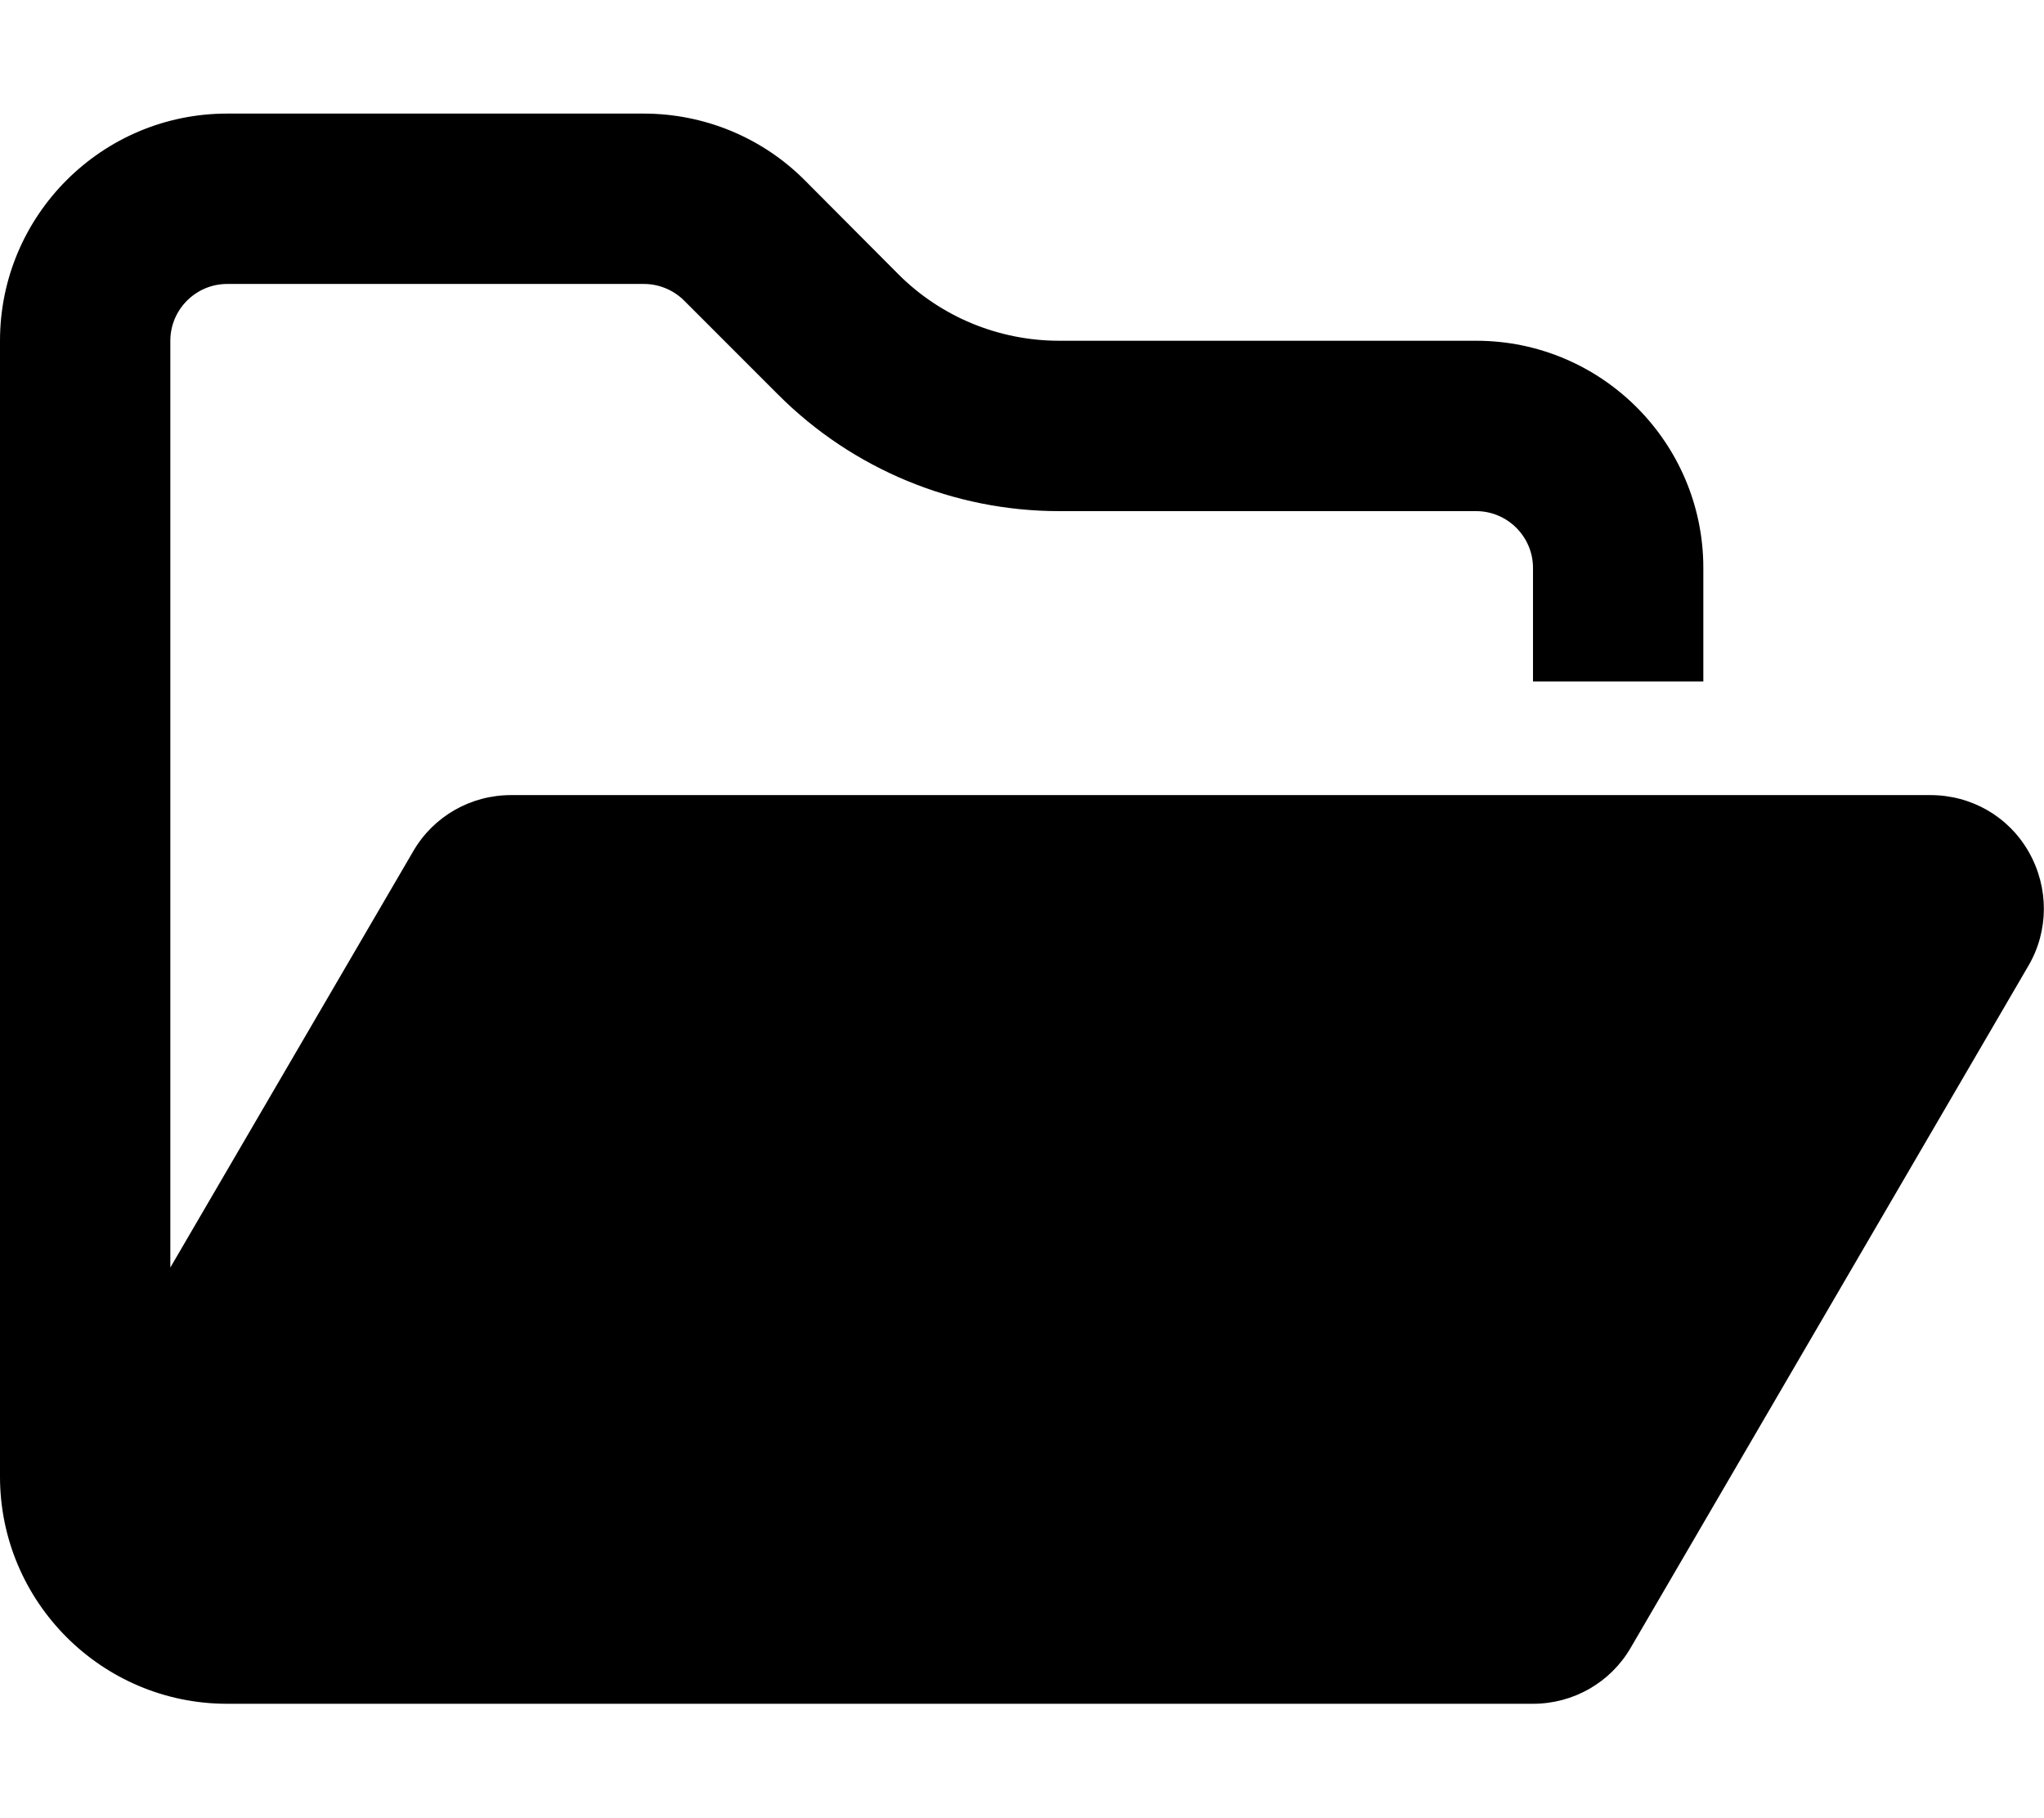
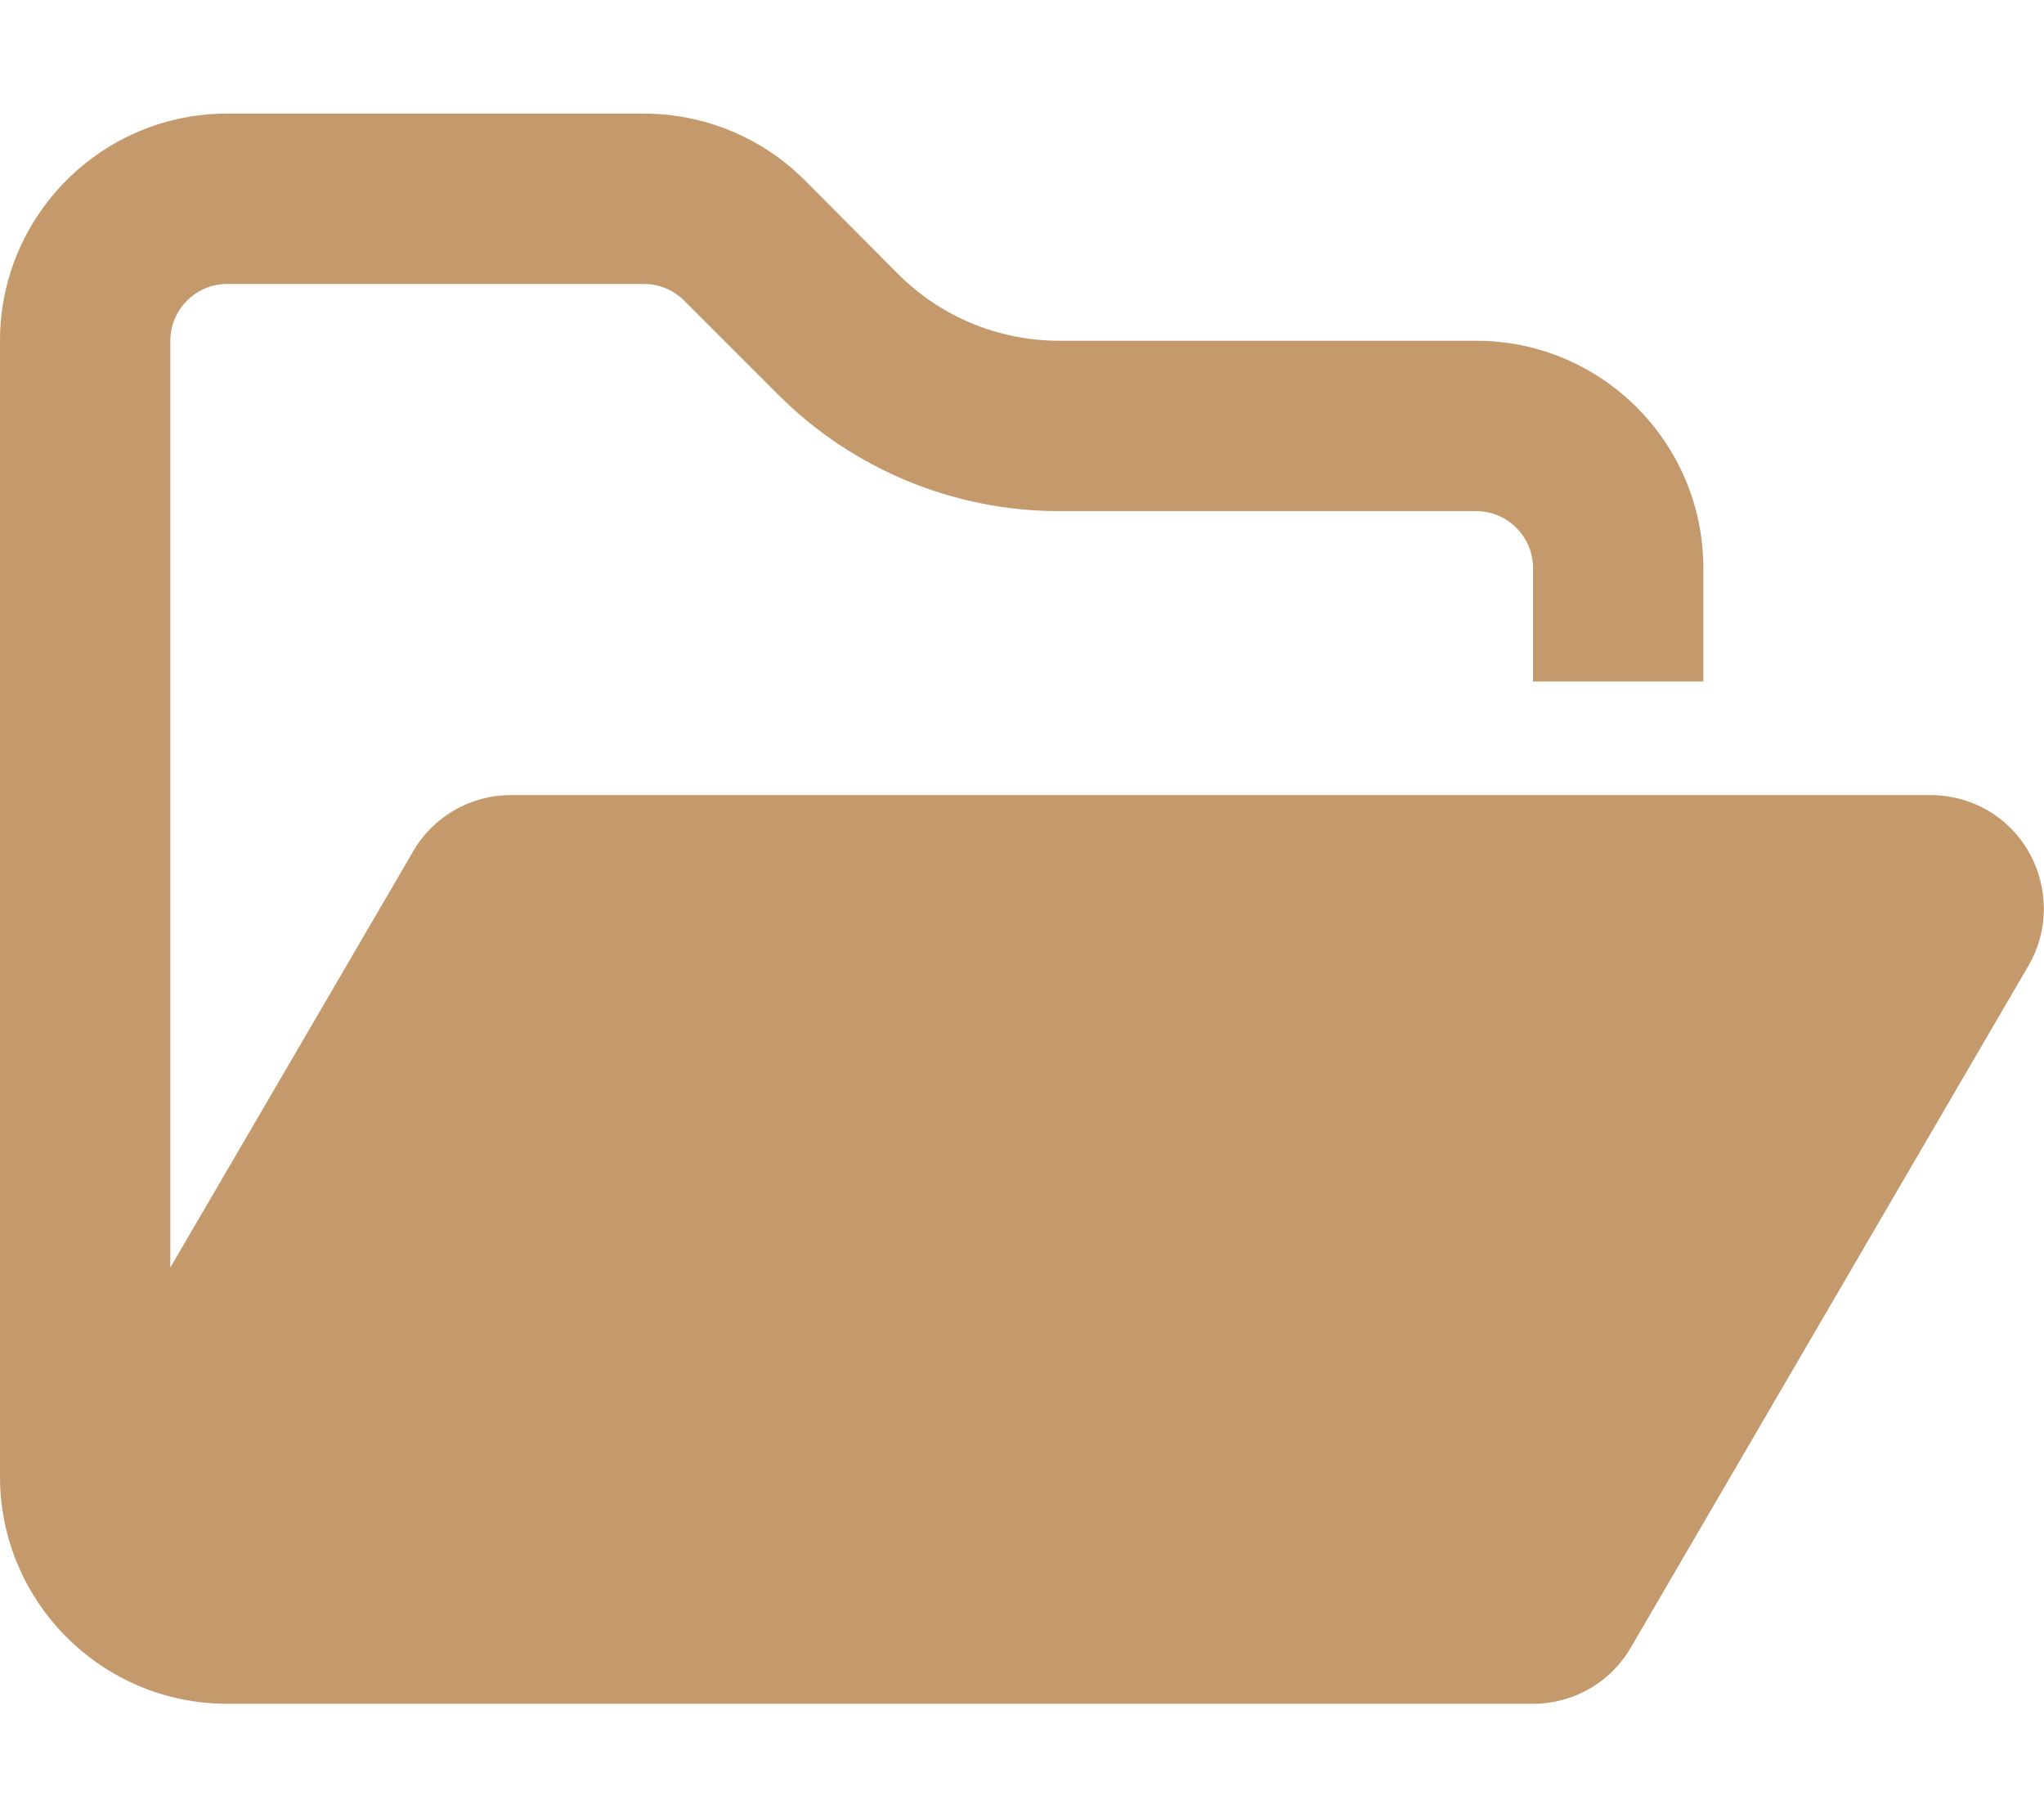
<svg xmlns="http://www.w3.org/2000/svg" viewBox="0 0 576 512">
-   <path d="M384 480h48c11.4 0 21.9-6 27.6-15.9l112-192c5.8-9.9 5.8-22.1 .1-32.1S555.5 224 544 224H144c-11.4 0-21.9 6-27.6 15.9L48 357.1V96c0-8.8 7.2-16 16-16H181.5c4.2 0 8.3 1.7 11.3 4.7l26.5 26.5c21 21 49.5 32.8 79.2 32.8H416c8.8 0 16 7.2 16 16v32h48V160c0-35.3-28.7-64-64-64H298.5c-17 0-33.3-6.7-45.3-18.7L226.7 50.7c-12-12-28.3-18.7-45.3-18.7H64C28.7 32 0 60.7 0 96V416c0 35.3 28.7 64 64 64H87.7 384z" />
+   <path fill="#C49A6C" d="M384 480h48c11.4 0 21.9-6 27.6-15.9l112-192c5.8-9.9 5.8-22.1 .1-32.1S555.5 224 544 224H144c-11.4 0-21.9 6-27.6 15.9L48 357.1V96c0-8.8 7.2-16 16-16H181.5c4.2 0 8.3 1.7 11.3 4.7l26.5 26.5c21 21 49.5 32.8 79.2 32.8H416c8.8 0 16 7.2 16 16v32h48V160c0-35.3-28.7-64-64-64H298.5c-17 0-33.3-6.7-45.3-18.7L226.7 50.7c-12-12-28.3-18.7-45.3-18.7H64C28.7 32 0 60.7 0 96V416c0 35.3 28.7 64 64 64H87.7 384z" />
</svg>
